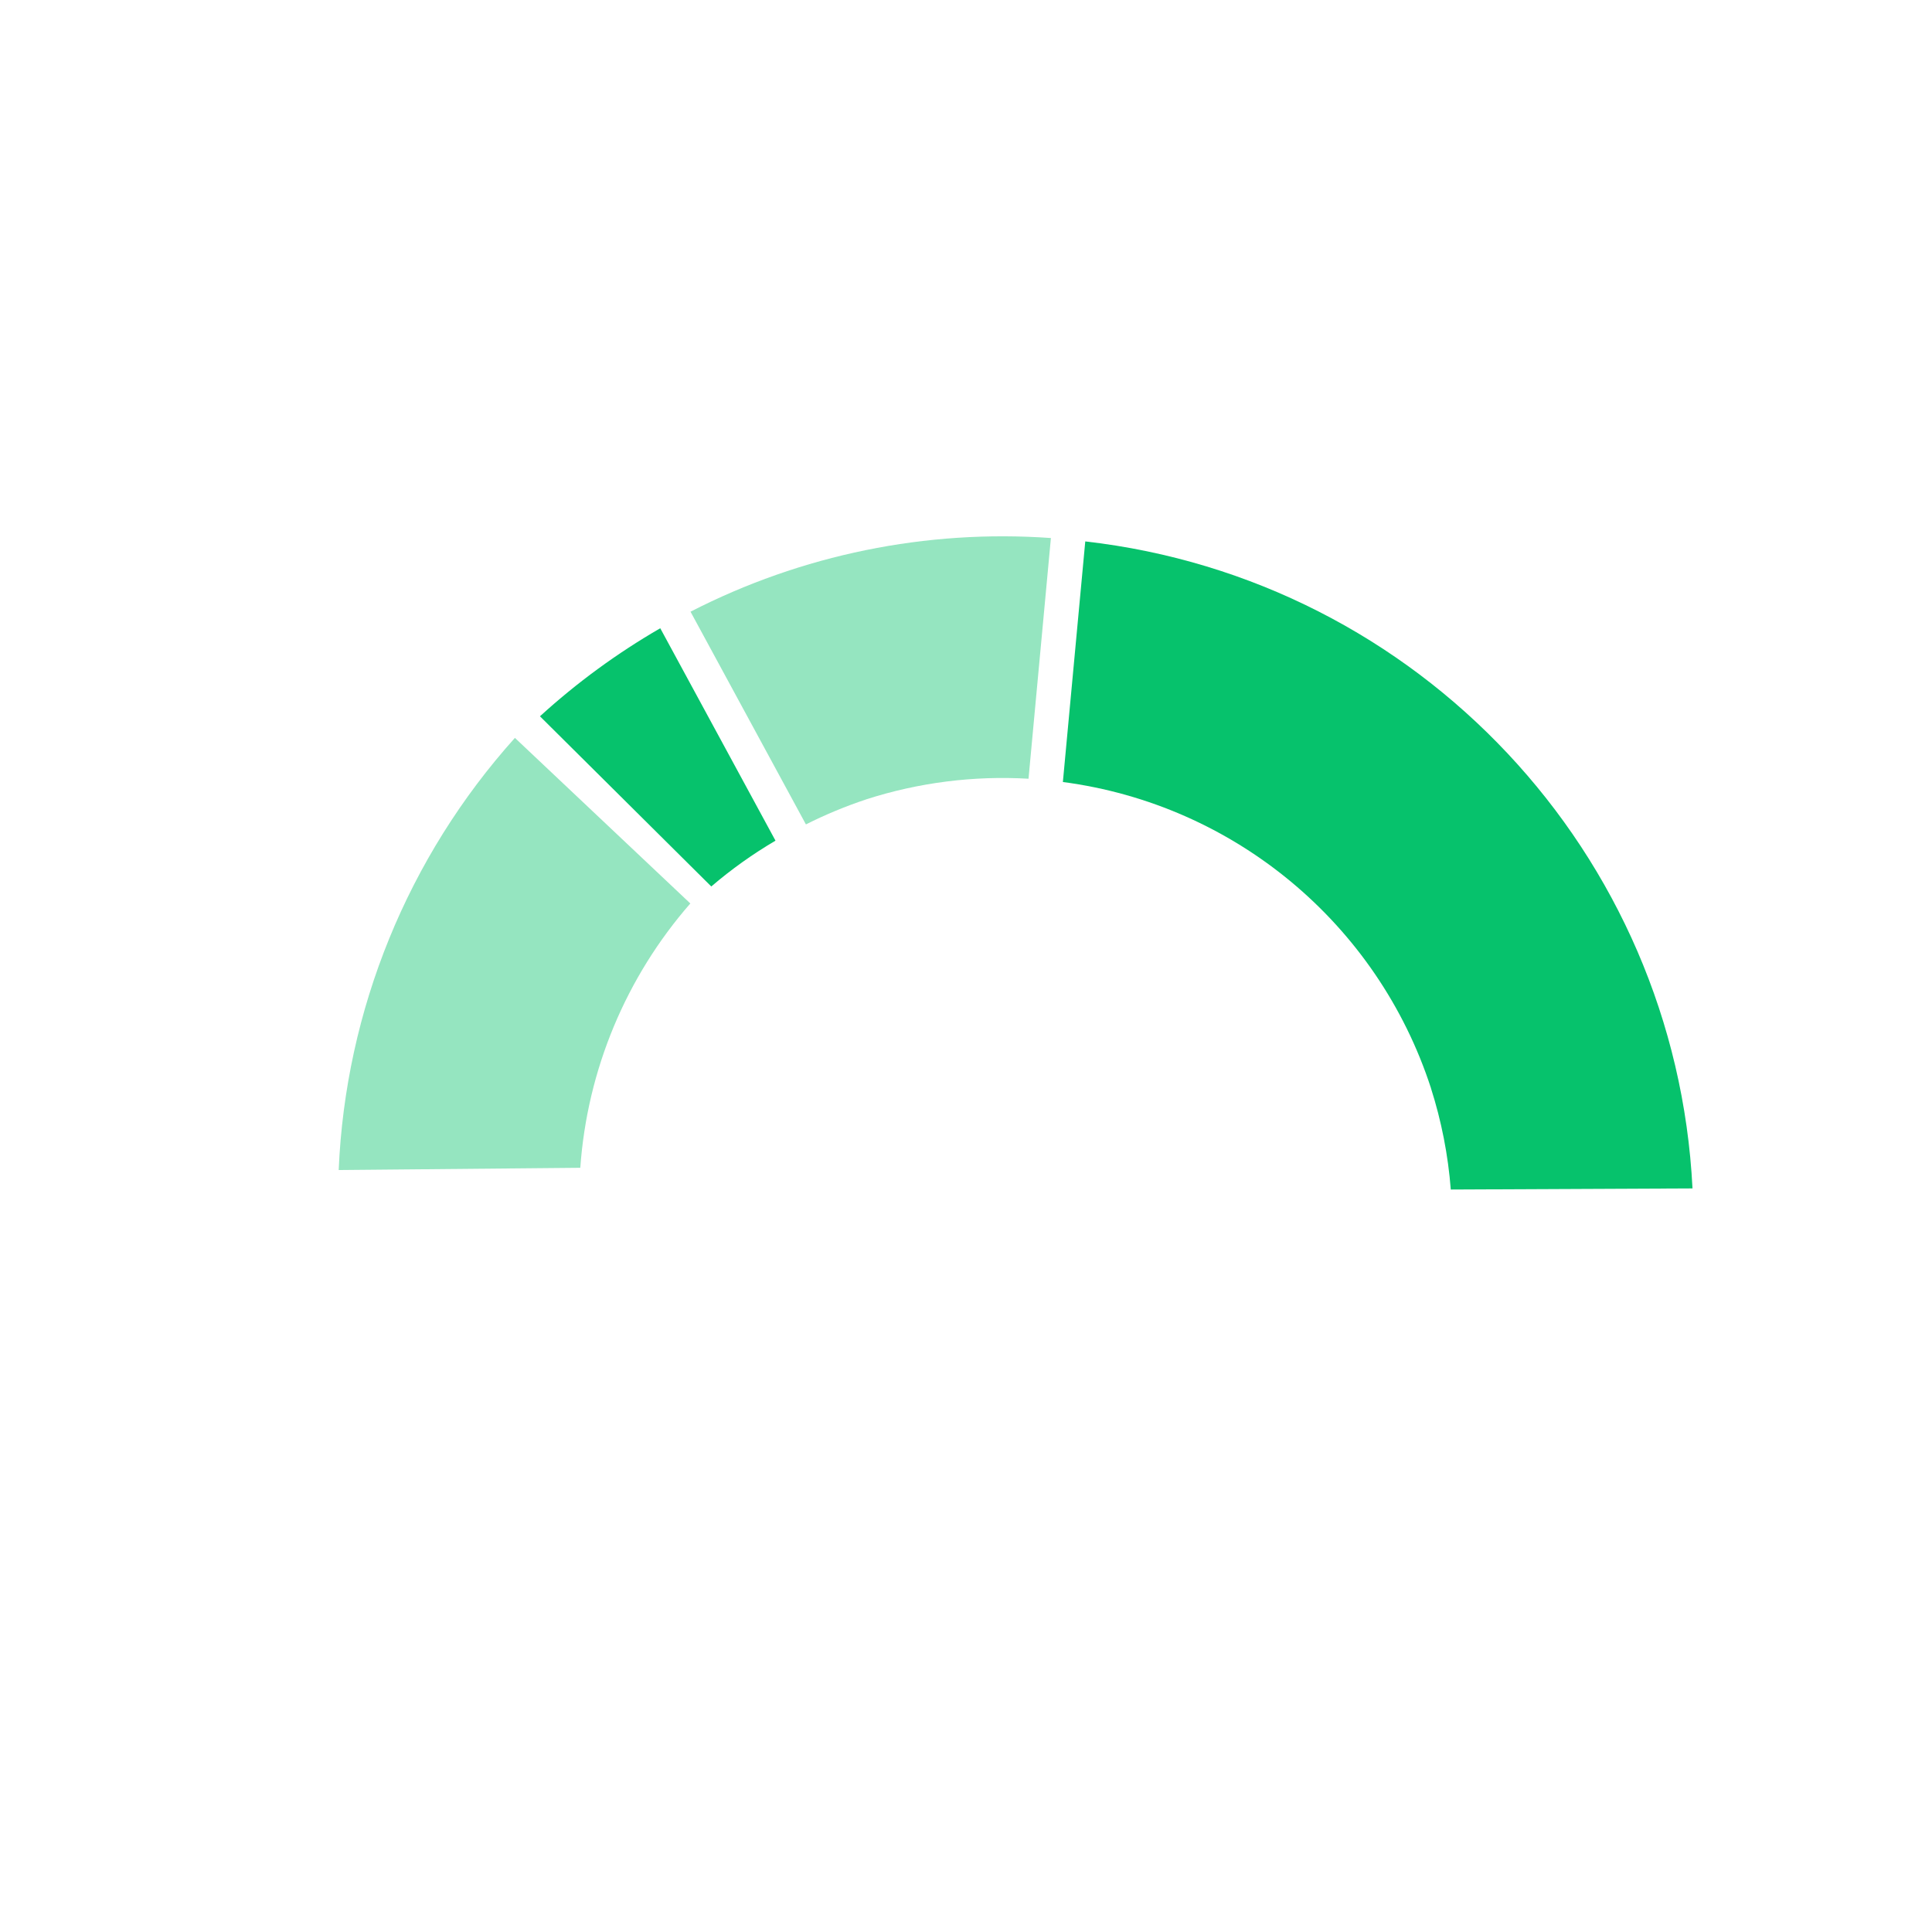
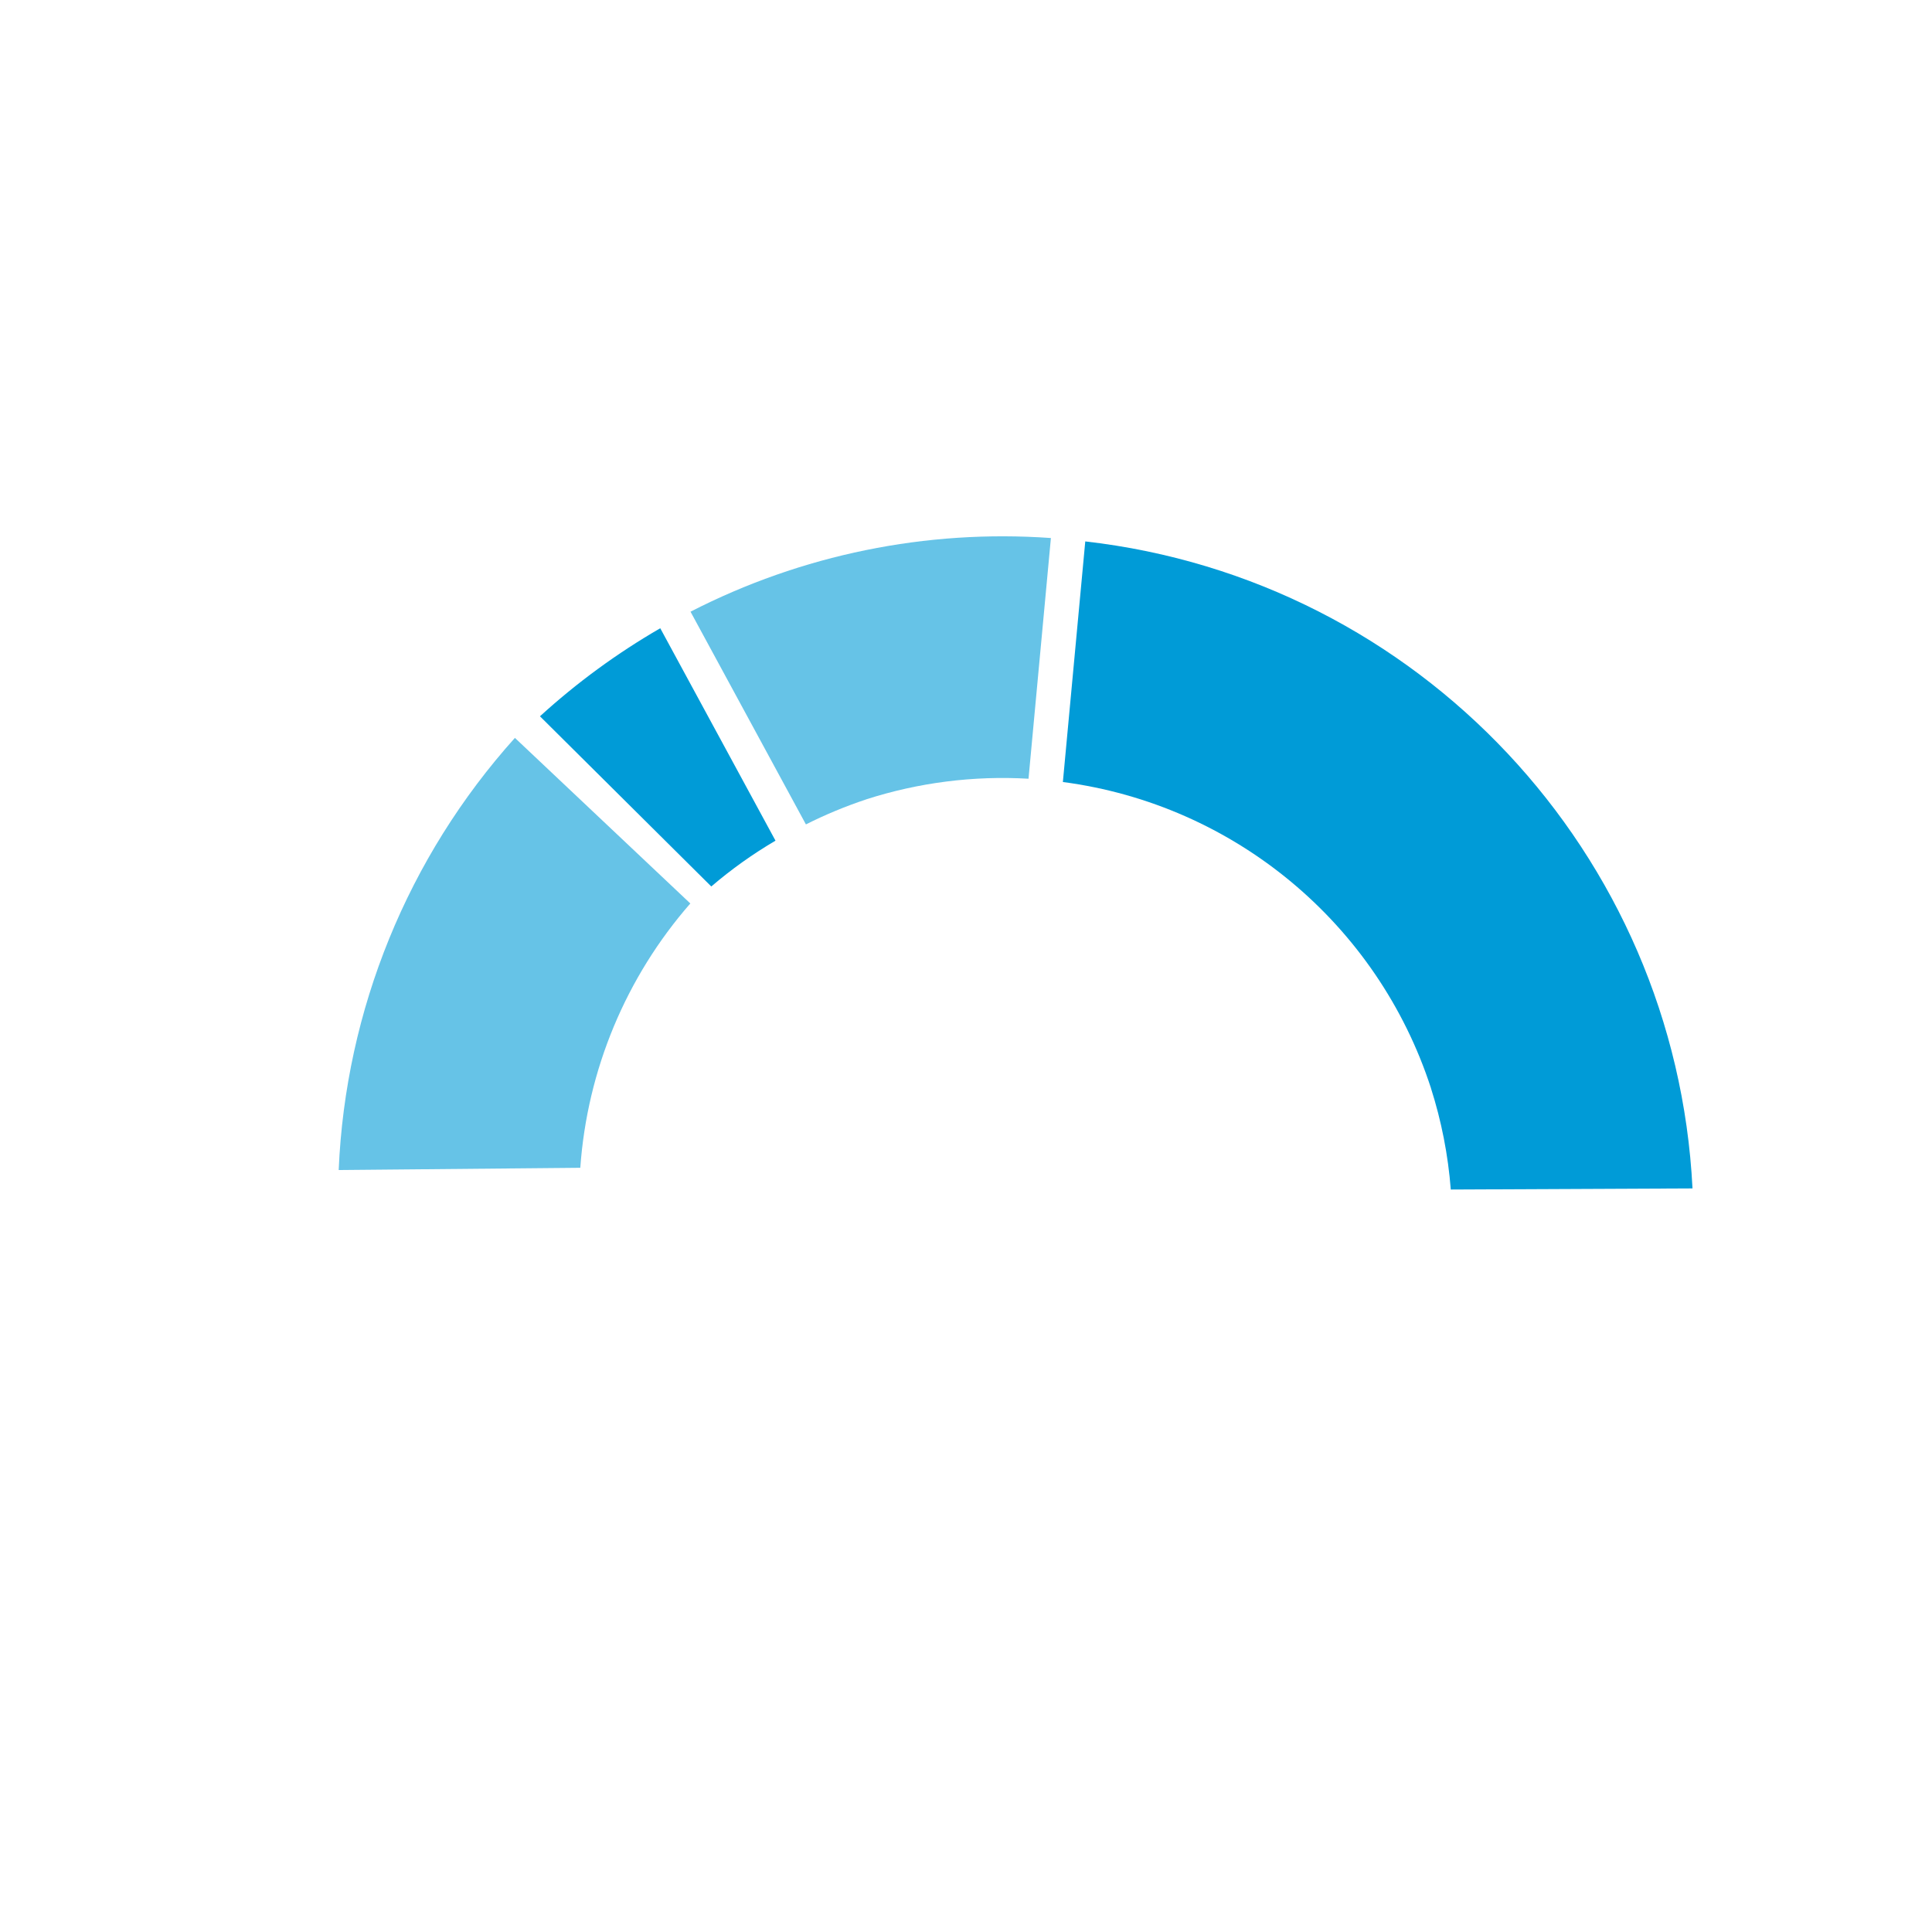
<svg xmlns="http://www.w3.org/2000/svg" id="rawgraphs-icons" width="56" height="56" viewBox="0 0 56 56">
  <defs>
-     <style>       
+     <style>
      .cls-1 {
-         fill: #95e5c0;
+         fill: #66C3E7;
      }
- 
      .cls-2 {
-         fill: #06c26c;
+         fill: #009BD7;
      }
    </style>
  </defs>
  <g id="secundary">
    <path class="cls-1" d="m 20.009,26.187 -5.084,-4.799 A 20.021,20.021 0 0 0 9.817,33.914 L 16.82,33.849 a 13.049,13.049 0 0 1 3.189,-7.661 z" id="path6" />
    <path class="cls-2" d="m 20.617,25.695 a 12.915,12.915 0 0 1 1.861,-1.328 l -3.34,-6.157 a 20.128,20.128 0 0 0 -3.487,2.552 z" id="path16" />
    <path class="cls-1" d="m 25.107,23.17 a 12.912,12.912 0 0 1 4.705,-0.598 l 0.649,-6.977 a 19.807,19.807 0 0 0 -10.446,2.135 l 3.345,6.166 a 12.971,12.971 0 0 1 1.747,-0.725 z" id="path18" />
    <path class="cls-2" d="m 41.476,31.539 a 12.951,12.951 0 0 1 0.576,2.94 l 7.006,-0.032 A 19.879,19.879 0 0 0 31.457,15.693 l -0.649,6.974 a 13.004,13.004 0 0 1 10.669,8.872 z" id="path20" />
  </g>
</svg>
